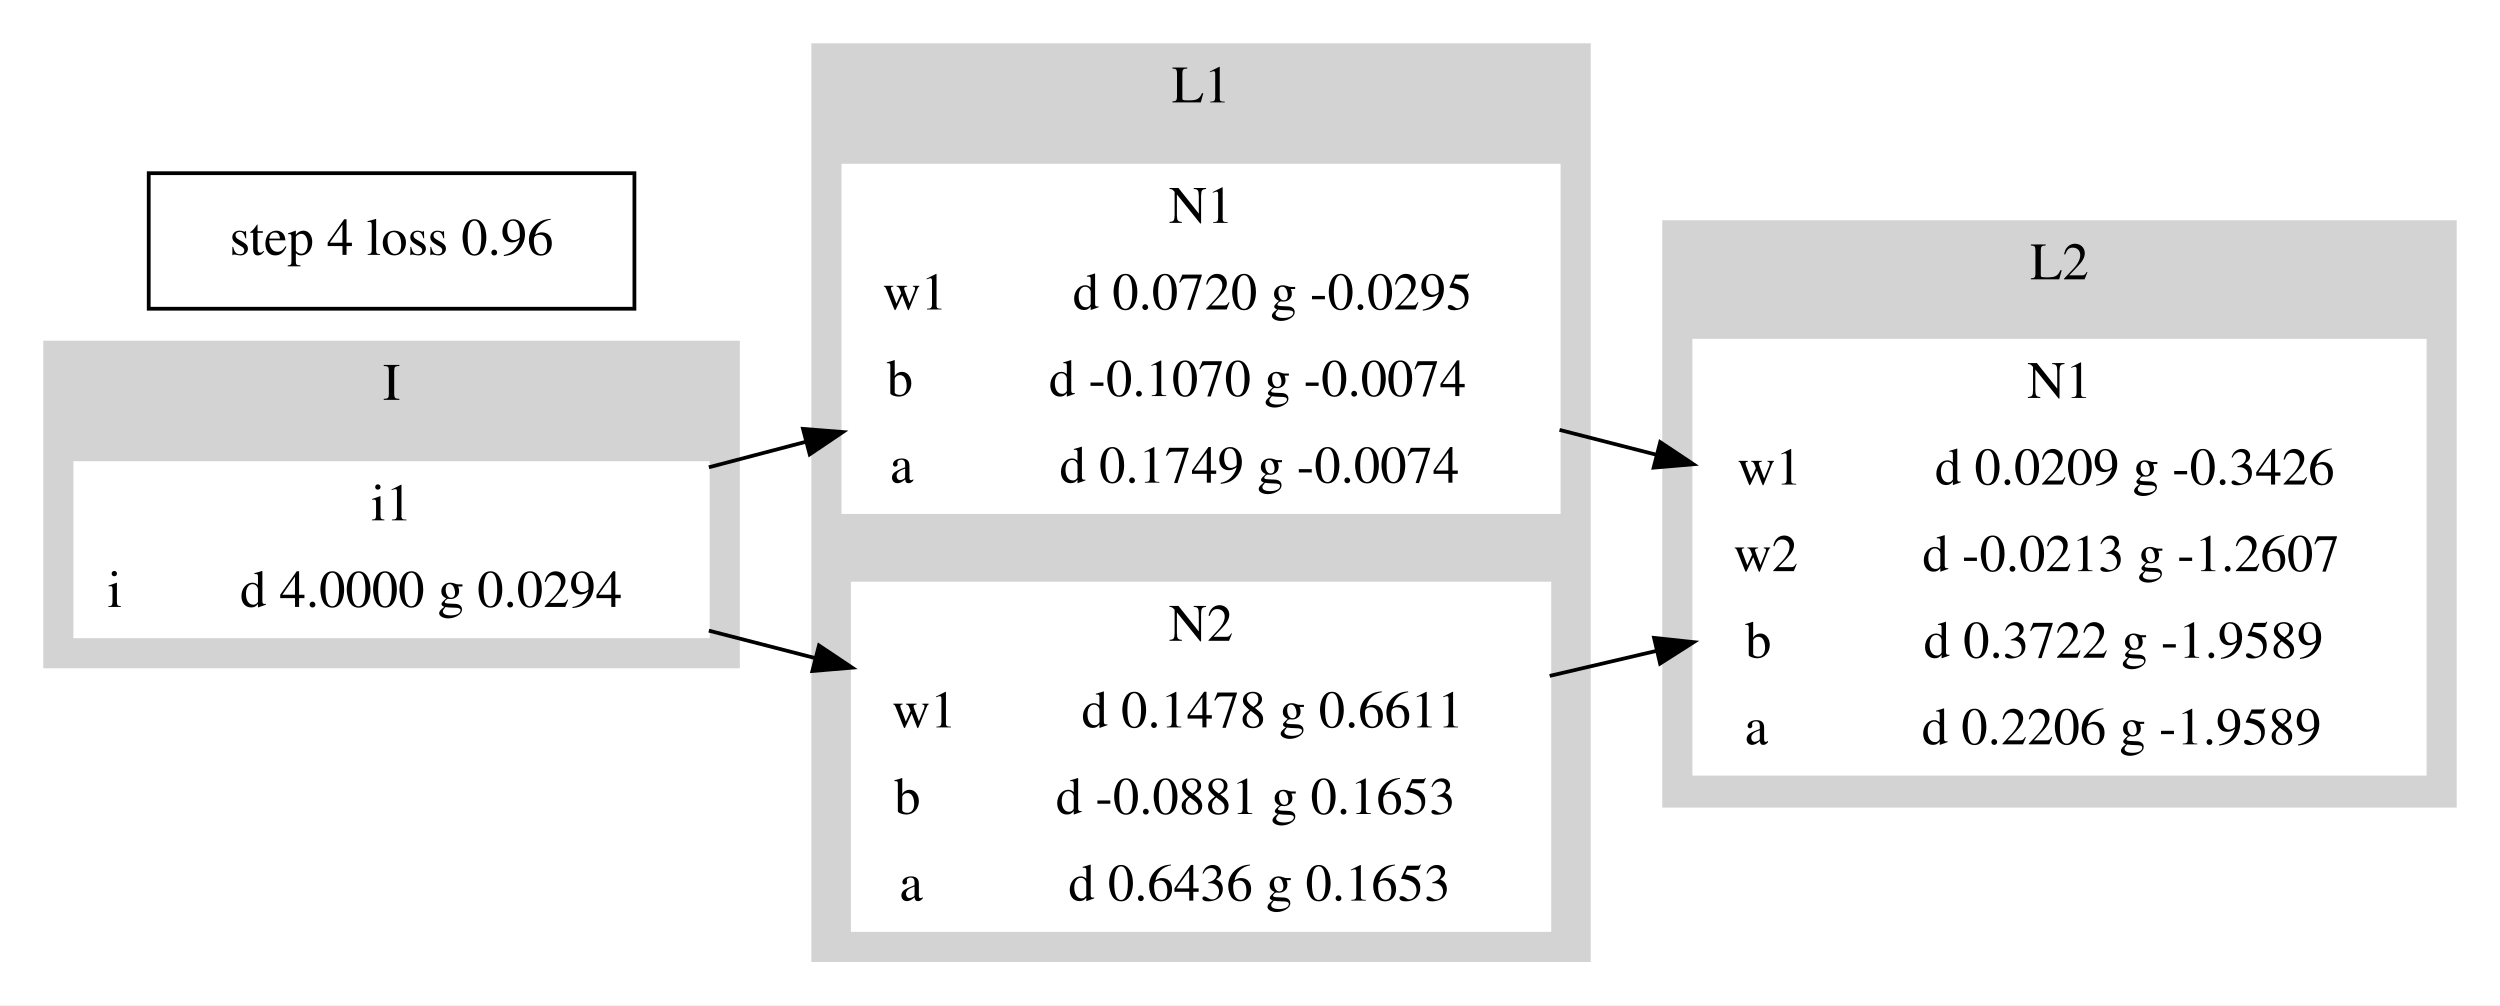
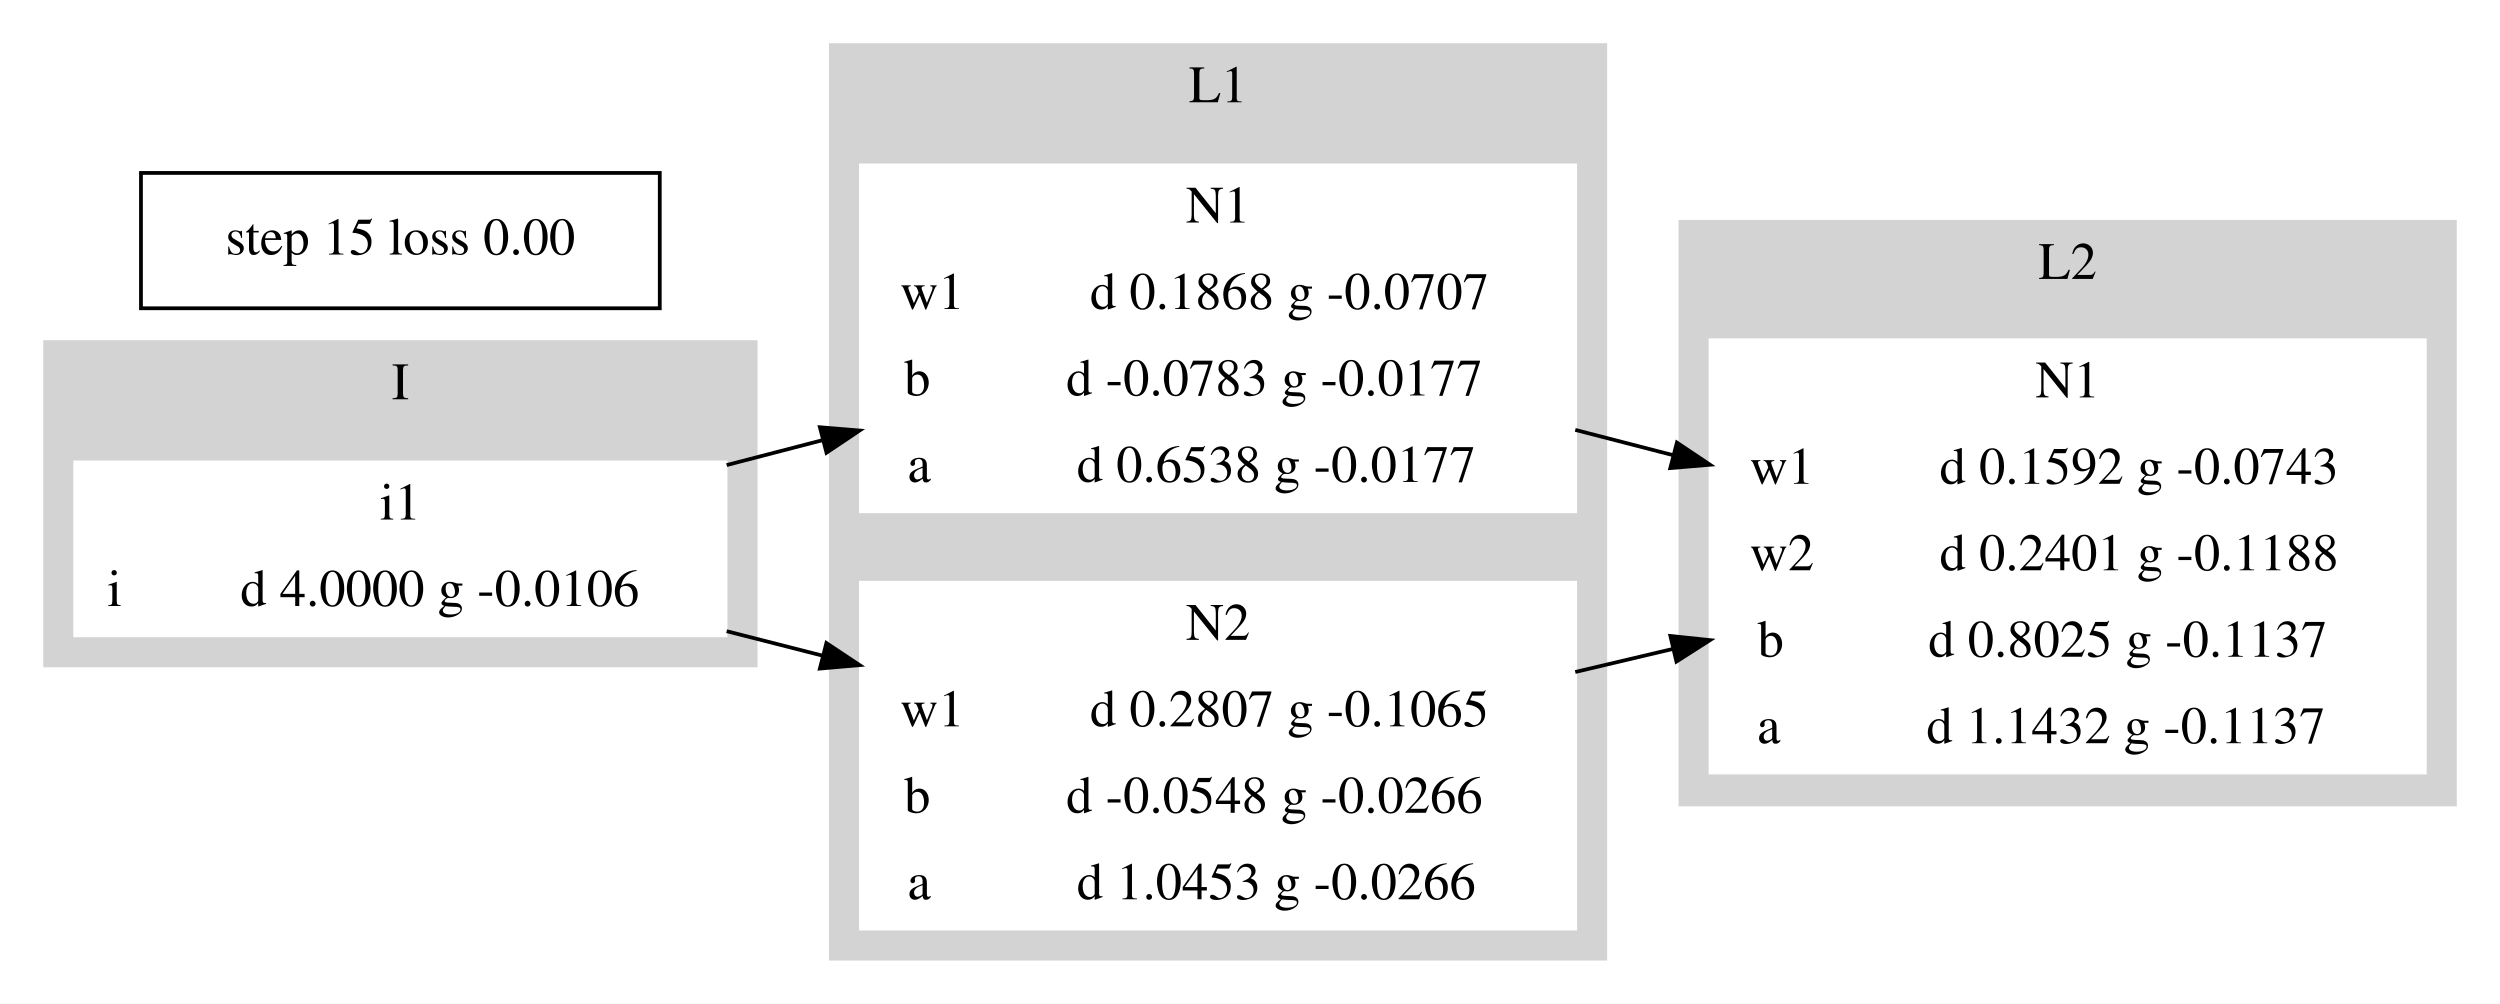
- <svg xmlns="http://www.w3.org/2000/svg" width="664pt" height="267pt" viewBox="0.00 0.00 664.00 267.00">
+ <svg xmlns="http://www.w3.org/2000/svg" width="665pt" height="267pt" viewBox="0.00 0.00 665.00 267.00">
  <g id="graph0" class="graph" transform="scale(1 1) rotate(0) translate(4 263)">
-     <polygon fill="white" stroke="transparent" points="-4,4 -4,-263 660,-263 660,4 -4,4" />
+     <polygon fill="white" stroke="transparent" points="-4,4 -4,-263 661,-263 661,4 -4,4" />
    <g id="clust1" class="cluster">
-       <polygon fill="lightgrey" stroke="lightgrey" points="8,-86 8,-172 192,-172 192,-86 8,-86" />
-       <text text-anchor="middle" x="100" y="-156.8" font-family="Times,serif" font-size="14.00">I</text>
+       <polygon fill="lightgrey" stroke="lightgrey" points="8,-86 8,-172 197,-172 197,-86 8,-86" />
+       <text text-anchor="middle" x="102.5" y="-156.8" font-family="Times,serif" font-size="14.00">I</text>
    </g>
    <g id="clust2" class="cluster">
-       <polygon fill="lightgrey" stroke="lightgrey" points="212,-8 212,-251 418,-251 418,-8 212,-8" />
-       <text text-anchor="middle" x="315" y="-235.8" font-family="Times,serif" font-size="14.00">L1</text>
+       <polygon fill="lightgrey" stroke="lightgrey" points="217,-8 217,-251 423,-251 423,-8 217,-8" />
+       <text text-anchor="middle" x="320" y="-235.8" font-family="Times,serif" font-size="14.00">L1</text>
    </g>
    <g id="clust3" class="cluster">
-       <polygon fill="lightgrey" stroke="lightgrey" points="438,-49 438,-204 648,-204 648,-49 438,-49" />
-       <text text-anchor="middle" x="543" y="-188.8" font-family="Times,serif" font-size="14.00">L2</text>
+       <polygon fill="lightgrey" stroke="lightgrey" points="443,-49 443,-204 649,-204 649,-49 443,-49" />
+       <text text-anchor="middle" x="546" y="-188.8" font-family="Times,serif" font-size="14.00">L2</text>
    </g>
    <g id="node1" class="node">
-       <polygon fill="white" stroke="white" points="16,-94 16,-140 184,-140 184,-94 16,-94" />
-       <text text-anchor="middle" x="100" y="-124.8" font-family="Times,serif" font-size="14.00">i1</text>
-       <polyline fill="none" stroke="white" points="16,-117 184,-117 " />
+       <polygon fill="white" stroke="white" points="16,-94 16,-140 189,-140 189,-94 16,-94" />
+       <text text-anchor="middle" x="102.5" y="-124.8" font-family="Times,serif" font-size="14.00">i1</text>
+       <polyline fill="none" stroke="white" points="16,-117 189,-117 " />
      <text text-anchor="middle" x="26.5" y="-101.8" font-family="Times,serif" font-size="14.00">i</text>
      <polyline fill="none" stroke="white" points="37,-94 37,-117 " />
-       <text text-anchor="middle" x="110.5" y="-101.8" font-family="Times,serif" font-size="14.00">d 4.0000 g 0.0294</text>
+       <text text-anchor="middle" x="113" y="-101.8" font-family="Times,serif" font-size="14.00">d 4.0000 g -0.0106</text>
    </g>
    <g id="node2" class="node">
-       <polygon fill="white" stroke="white" points="220,-127 220,-219 410,-219 410,-127 220,-127" />
-       <text text-anchor="middle" x="315" y="-203.8" font-family="Times,serif" font-size="14.00">N1</text>
-       <polyline fill="none" stroke="white" points="220,-196 410,-196 " />
-       <text text-anchor="middle" x="239" y="-180.8" font-family="Times,serif" font-size="14.00">w1</text>
-       <polyline fill="none" stroke="white" points="258,-173 258,-196 " />
-       <text text-anchor="middle" x="334" y="-180.8" font-family="Times,serif" font-size="14.00">d 0.0720 g -0.0295</text>
-       <polyline fill="none" stroke="white" points="220,-173 410,-173 " />
-       <text text-anchor="middle" x="235" y="-157.8" font-family="Times,serif" font-size="14.00">b</text>
-       <polyline fill="none" stroke="white" points="250,-150 250,-173 " />
-       <text text-anchor="middle" x="330" y="-157.8" font-family="Times,serif" font-size="14.00">d -0.1070 g -0.0074</text>
-       <polyline fill="none" stroke="white" points="220,-150 410,-150 " />
-       <text text-anchor="middle" x="235.5" y="-134.8" font-family="Times,serif" font-size="14.00">a</text>
-       <polyline fill="none" stroke="white" points="251,-127 251,-150 " />
-       <text text-anchor="middle" x="330.5" y="-134.8" font-family="Times,serif" font-size="14.00">d 0.1749 g -0.0074</text>
+       <polygon fill="white" stroke="white" points="225,-127 225,-219 415,-219 415,-127 225,-127" />
+       <text text-anchor="middle" x="320" y="-203.8" font-family="Times,serif" font-size="14.00">N1</text>
+       <polyline fill="none" stroke="white" points="225,-196 415,-196 " />
+       <text text-anchor="middle" x="244" y="-180.8" font-family="Times,serif" font-size="14.00">w1</text>
+       <polyline fill="none" stroke="white" points="263,-173 263,-196 " />
+       <text text-anchor="middle" x="339" y="-180.8" font-family="Times,serif" font-size="14.00">d 0.1868 g -0.0707</text>
+       <polyline fill="none" stroke="white" points="225,-173 415,-173 " />
+       <text text-anchor="middle" x="240" y="-157.8" font-family="Times,serif" font-size="14.00">b</text>
+       <polyline fill="none" stroke="white" points="255,-150 255,-173 " />
+       <text text-anchor="middle" x="335" y="-157.8" font-family="Times,serif" font-size="14.00">d -0.0783 g -0.0177</text>
+       <polyline fill="none" stroke="white" points="225,-150 415,-150 " />
+       <text text-anchor="middle" x="240.5" y="-134.8" font-family="Times,serif" font-size="14.00">a</text>
+       <polyline fill="none" stroke="white" points="256,-127 256,-150 " />
+       <text text-anchor="middle" x="335.5" y="-134.8" font-family="Times,serif" font-size="14.00">d 0.6538 g -0.0177</text>
    </g>
    <g id="edge1" class="edge">
-       <path fill="none" stroke="black" d="M184.27,-138.89C192.74,-141.12 201.43,-143.4 210.09,-145.68" />
-       <polygon fill="black" stroke="black" points="209.28,-149.09 219.85,-148.25 211.06,-142.32 209.28,-149.09" />
+       <path fill="none" stroke="black" d="M189.29,-139.29C197.73,-141.49 206.36,-143.73 214.96,-145.96" />
+       <polygon fill="black" stroke="black" points="214.09,-149.35 224.65,-148.48 215.85,-142.58 214.09,-149.35" />
    </g>
    <g id="node3" class="node">
-       <polygon fill="white" stroke="white" points="222.5,-16 222.5,-108 407.5,-108 407.5,-16 222.5,-16" />
-       <text text-anchor="middle" x="315" y="-92.8" font-family="Times,serif" font-size="14.00">N2</text>
-       <polyline fill="none" stroke="white" points="222.5,-85 407.5,-85 " />
-       <text text-anchor="middle" x="241.5" y="-69.8" font-family="Times,serif" font-size="14.00">w1</text>
-       <polyline fill="none" stroke="white" points="260.5,-62 260.5,-85 " />
-       <text text-anchor="middle" x="334" y="-69.8" font-family="Times,serif" font-size="14.00">d 0.1478 g 0.6611</text>
-       <polyline fill="none" stroke="white" points="222.5,-62 407.5,-62 " />
-       <text text-anchor="middle" x="237" y="-46.8" font-family="Times,serif" font-size="14.00">b</text>
-       <polyline fill="none" stroke="white" points="251.5,-39 251.5,-62 " />
-       <text text-anchor="middle" x="329.5" y="-46.8" font-family="Times,serif" font-size="14.00">d -0.0881 g 0.1653</text>
-       <polyline fill="none" stroke="white" points="222.5,-39 407.5,-39 " />
-       <text text-anchor="middle" x="238" y="-23.8" font-family="Times,serif" font-size="14.00">a</text>
-       <polyline fill="none" stroke="white" points="253.5,-16 253.5,-39 " />
-       <text text-anchor="middle" x="330.5" y="-23.8" font-family="Times,serif" font-size="14.00">d 0.6436 g 0.1653</text>
+       <polygon fill="white" stroke="white" points="225,-16 225,-108 415,-108 415,-16 225,-16" />
+       <text text-anchor="middle" x="320" y="-92.8" font-family="Times,serif" font-size="14.00">N2</text>
+       <polyline fill="none" stroke="white" points="225,-85 415,-85 " />
+       <text text-anchor="middle" x="244" y="-69.8" font-family="Times,serif" font-size="14.00">w1</text>
+       <polyline fill="none" stroke="white" points="263,-62 263,-85 " />
+       <text text-anchor="middle" x="339" y="-69.8" font-family="Times,serif" font-size="14.00">d 0.2807 g -0.1065</text>
+       <polyline fill="none" stroke="white" points="225,-62 415,-62 " />
+       <text text-anchor="middle" x="240" y="-46.8" font-family="Times,serif" font-size="14.00">b</text>
+       <polyline fill="none" stroke="white" points="255,-39 255,-62 " />
+       <text text-anchor="middle" x="335" y="-46.8" font-family="Times,serif" font-size="14.00">d -0.0548 g -0.0266</text>
+       <polyline fill="none" stroke="white" points="225,-39 415,-39 " />
+       <text text-anchor="middle" x="240.5" y="-23.8" font-family="Times,serif" font-size="14.00">a</text>
+       <polyline fill="none" stroke="white" points="256,-16 256,-39 " />
+       <text text-anchor="middle" x="335.5" y="-23.8" font-family="Times,serif" font-size="14.00">d 1.0453 g -0.0266</text>
    </g>
    <g id="edge2" class="edge">
-       <path fill="none" stroke="black" d="M184.27,-95.5C193.53,-93.11 203.05,-90.65 212.51,-88.21" />
-       <polygon fill="black" stroke="black" points="213.52,-91.56 222.33,-85.67 211.77,-84.78 213.52,-91.56" />
+       <path fill="none" stroke="black" d="M189.29,-95.1C197.64,-92.97 206.18,-90.79 214.69,-88.62" />
+       <polygon fill="black" stroke="black" points="215.82,-91.95 224.65,-86.08 214.09,-85.16 215.82,-91.95" />
    </g>
    <g id="node4" class="node">
-       <polygon fill="white" stroke="white" points="446,-57.5 446,-172.5 640,-172.5 640,-57.5 446,-57.5" />
-       <text text-anchor="middle" x="543" y="-157.3" font-family="Times,serif" font-size="14.00">N1</text>
-       <polyline fill="none" stroke="white" points="446,-149.5 640,-149.5 " />
-       <text text-anchor="middle" x="466" y="-134.3" font-family="Times,serif" font-size="14.00">w1</text>
-       <polyline fill="none" stroke="white" points="486,-126.5 486,-149.5 " />
-       <text text-anchor="middle" x="563" y="-134.3" font-family="Times,serif" font-size="14.00">d 0.0209 g -0.3426</text>
-       <polyline fill="none" stroke="white" points="446,-126.5 640,-126.5 " />
-       <text text-anchor="middle" x="465" y="-111.3" font-family="Times,serif" font-size="14.00">w2</text>
-       <polyline fill="none" stroke="white" points="484,-103.5 484,-126.5 " />
-       <text text-anchor="middle" x="562" y="-111.3" font-family="Times,serif" font-size="14.00">d -0.0213 g -1.2607</text>
-       <polyline fill="none" stroke="white" points="446,-103.5 640,-103.5 " />
-       <text text-anchor="middle" x="463" y="-88.3" font-family="Times,serif" font-size="14.00">b</text>
-       <polyline fill="none" stroke="white" points="480,-80.5 480,-103.5 " />
-       <text text-anchor="middle" x="560" y="-88.3" font-family="Times,serif" font-size="14.00">d 0.3722 g -1.9589</text>
-       <polyline fill="none" stroke="white" points="446,-80.5 640,-80.5 " />
-       <text text-anchor="middle" x="462.5" y="-65.3" font-family="Times,serif" font-size="14.00">a</text>
-       <polyline fill="none" stroke="white" points="479,-57.5 479,-80.5 " />
-       <text text-anchor="middle" x="559.5" y="-65.3" font-family="Times,serif" font-size="14.00">d 0.2206 g -1.9589</text>
+       <polygon fill="white" stroke="white" points="451,-57.5 451,-172.5 641,-172.5 641,-57.5 451,-57.5" />
+       <text text-anchor="middle" x="546" y="-157.3" font-family="Times,serif" font-size="14.00">N1</text>
+       <polyline fill="none" stroke="white" points="451,-149.5 641,-149.5 " />
+       <text text-anchor="middle" x="470" y="-134.3" font-family="Times,serif" font-size="14.00">w1</text>
+       <polyline fill="none" stroke="white" points="489,-126.5 489,-149.5 " />
+       <text text-anchor="middle" x="565" y="-134.3" font-family="Times,serif" font-size="14.00">d 0.1592 g -0.0743</text>
+       <polyline fill="none" stroke="white" points="451,-126.5 641,-126.5 " />
+       <text text-anchor="middle" x="470" y="-111.3" font-family="Times,serif" font-size="14.00">w2</text>
+       <polyline fill="none" stroke="white" points="489,-103.5 489,-126.5 " />
+       <text text-anchor="middle" x="565" y="-111.3" font-family="Times,serif" font-size="14.00">d 0.2401 g -0.1188</text>
+       <polyline fill="none" stroke="white" points="451,-103.5 641,-103.5 " />
+       <text text-anchor="middle" x="467" y="-88.3" font-family="Times,serif" font-size="14.00">b</text>
+       <polyline fill="none" stroke="white" points="483,-80.5 483,-103.5 " />
+       <text text-anchor="middle" x="562" y="-88.3" font-family="Times,serif" font-size="14.00">d 0.8025 g -0.1137</text>
+       <polyline fill="none" stroke="white" points="451,-80.5 641,-80.5 " />
+       <text text-anchor="middle" x="466.5" y="-65.3" font-family="Times,serif" font-size="14.00">a</text>
+       <polyline fill="none" stroke="white" points="482,-57.5 482,-80.5 " />
+       <text text-anchor="middle" x="561.5" y="-65.3" font-family="Times,serif" font-size="14.00">d 1.1432 g -0.1137</text>
    </g>
    <g id="edge3" class="edge">
-       <path fill="none" stroke="black" d="M410.21,-148.82C418.74,-146.63 427.43,-144.4 436.05,-142.19" />
-       <polygon fill="black" stroke="black" points="436.95,-145.57 445.76,-139.7 435.21,-138.79 436.95,-145.57" />
+       <path fill="none" stroke="black" d="M415.02,-148.65C423.63,-146.43 432.39,-144.16 441.08,-141.91" />
+       <polygon fill="black" stroke="black" points="442.06,-145.27 450.86,-139.38 440.3,-138.49 442.06,-145.27" />
    </g>
    <g id="edge4" class="edge">
-       <path fill="none" stroke="black" d="M407.6,-83.48C416.95,-85.67 426.51,-87.92 436,-90.14" />
-       <polygon fill="black" stroke="black" points="435.32,-93.58 445.85,-92.45 436.92,-86.76 435.32,-93.58" />
+       <path fill="none" stroke="black" d="M415.02,-84.25C423.63,-86.28 432.39,-88.36 441.08,-90.41" />
+       <polygon fill="black" stroke="black" points="440.32,-93.83 450.86,-92.73 441.93,-87.02 440.32,-93.83" />
    </g>
    <g id="node5" class="node">
-       <polygon fill="none" stroke="black" points="35.5,-181 35.5,-217 164.5,-217 164.5,-181 35.5,-181" />
-       <text text-anchor="middle" x="100" y="-195.3" font-family="Times,serif" font-size="14.00">step 4 loss 0.96</text>
+       <polygon fill="none" stroke="black" points="33.5,-181 33.5,-217 171.5,-217 171.5,-181 33.5,-181" />
+       <text text-anchor="middle" x="102.5" y="-195.3" font-family="Times,serif" font-size="14.00">step 15 loss 0.00</text>
    </g>
  </g>
</svg>
